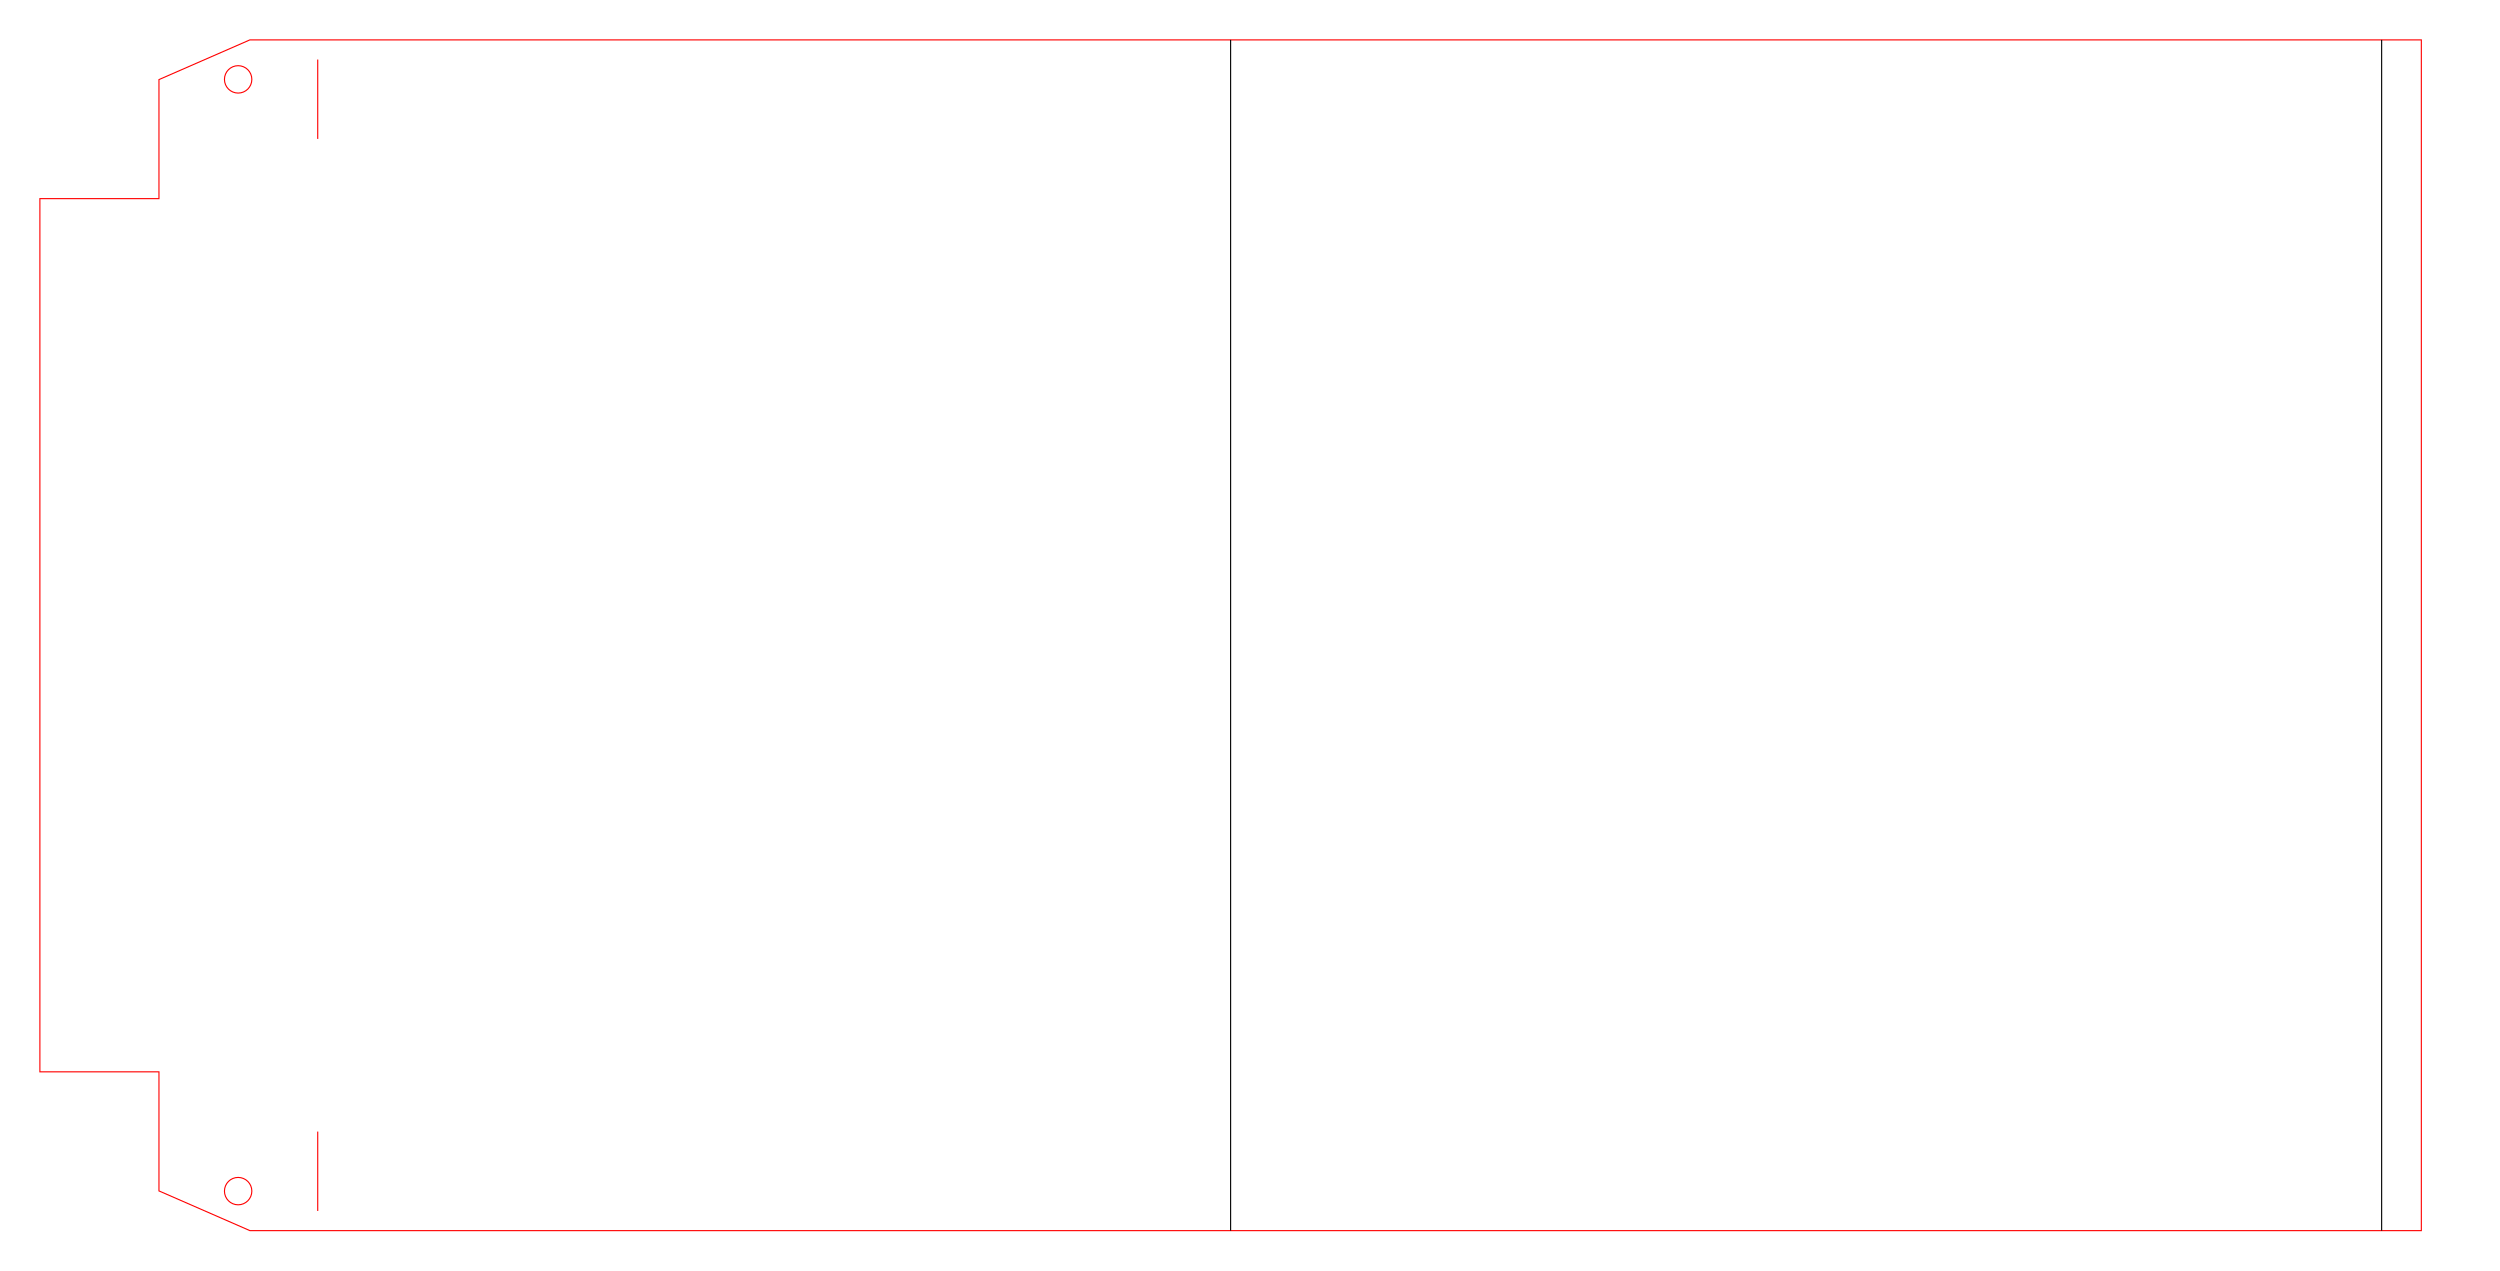
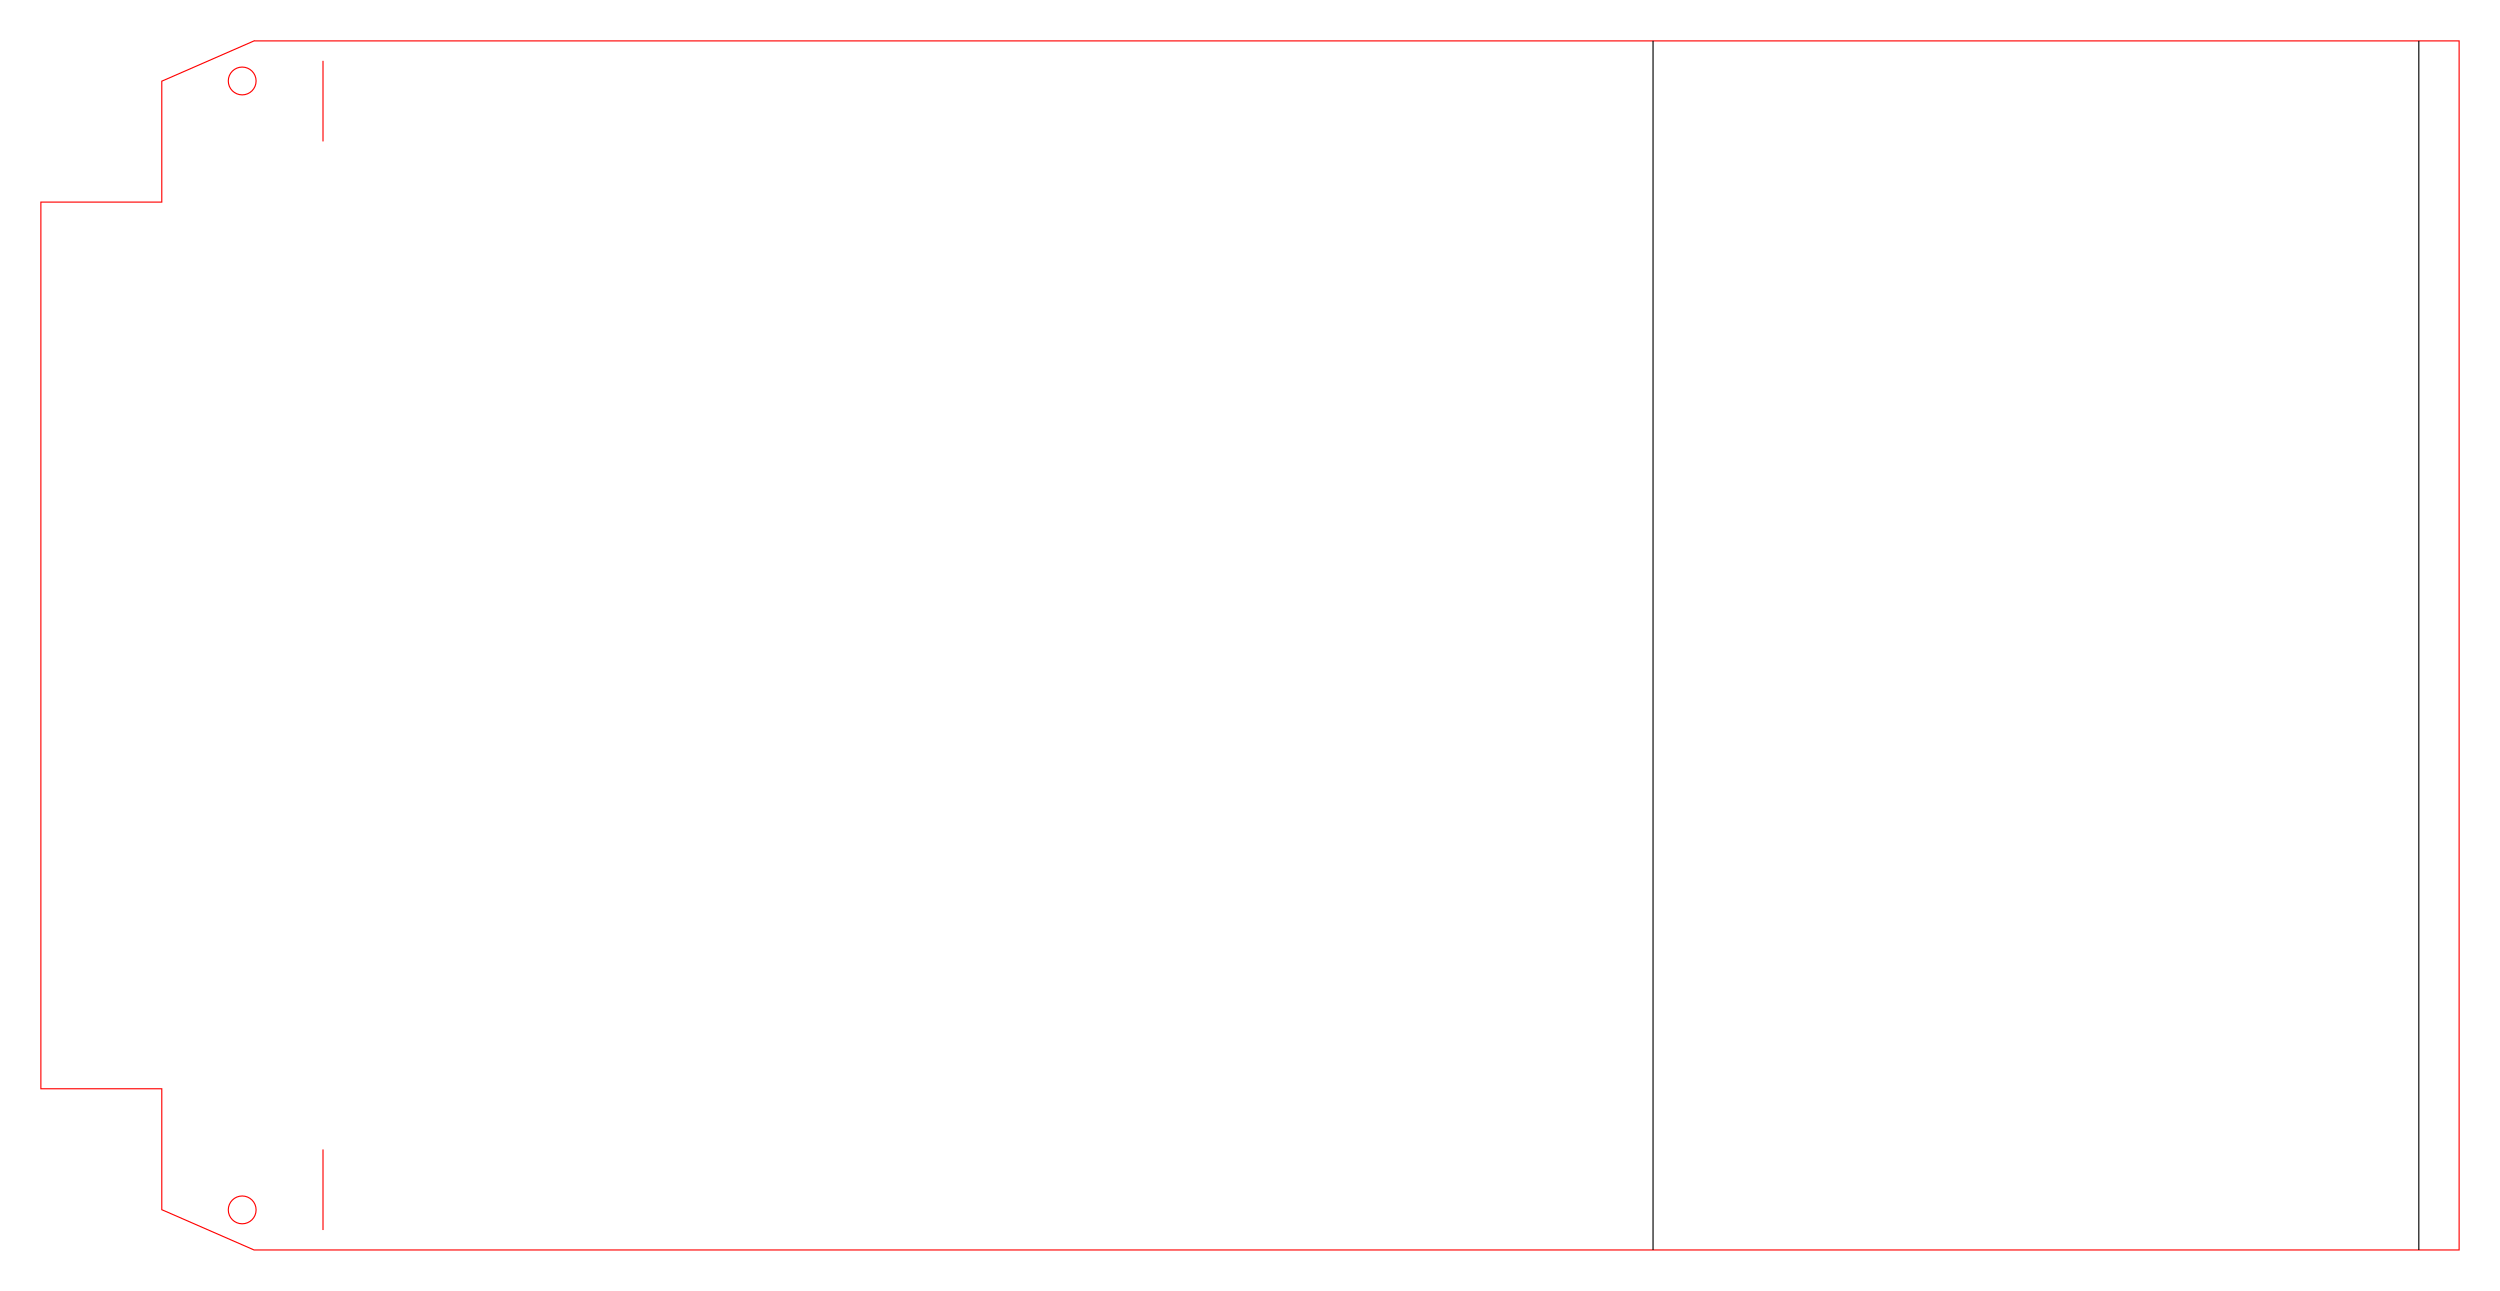
- <svg xmlns="http://www.w3.org/2000/svg" width="629.869mm" height="320.099mm" viewBox="0 0 2231.821 1134.211" id="svg2" version="1.1">
+ <svg xmlns="http://www.w3.org/2000/svg" width="620.282mm" height="320.281mm" viewBox="0 0 2197.85 1134.856" id="svg2" version="1.1">
  <defs id="defs4" />
-   <g id="layer1" transform="translate(-0.7552538,247.9373)">
-     <g id="g4169">
+   <g id="layer1" transform="translate(-0.4328128,248.2598)">
+     <g id="g4170">
      <path id="rect4206" d="m 284.397,833.124 0,-70.866" style="fill:none;stroke:#ff0000;stroke-width:0.999;stroke-miterlimit:4;stroke-dasharray:none;stroke-opacity:1" />
-       <g transform="translate(-32,0)" id="g4211" style="stroke:#ff0000;stroke-width:0.999;stroke-miterlimit:4;stroke-dasharray:none;stroke-opacity:1">
-         <g id="g4196" transform="translate(-74.96467,-12.00646)" style="stroke:#ff0000;stroke-width:0.999;stroke-miterlimit:4;stroke-dasharray:none;stroke-opacity:1">
-           <circle r="12.224" cy="827.414" cx="320.318" id="path4184" style="fill:none;stroke:#ff0000;stroke-width:0.999;stroke-miterlimit:4;stroke-dasharray:none;stroke-opacity:1" />
-           <g transform="translate(-47.97546,-61.80361)" id="g4174" style="stroke:#ff0000;stroke-width:0.999;stroke-miterlimit:4;stroke-dasharray:none;stroke-opacity:1">
-             <path style="fill:none;stroke:#ff0000;stroke-width:0.999;stroke-miterlimit:4;stroke-dasharray:none;stroke-opacity:1" d="m 378.747,-138.517 -81.143,35.434 0,106.297 -106.299,0 0,779.527 106.299,0 0,106.301 81.143,35.432 1938.543,0 0,-1062.99 -1938.543,0 z" id="rect3346" />
-             <path style="fill:none;stroke:#000000;stroke-width:0.999;stroke-miterlimit:4;stroke-dasharray:none;stroke-opacity:1" d="m 2281.857,924.474 0,-1062.992" id="rect4162" />
-           </g>
-           <path style="fill:none;stroke:#000000;stroke-width:0.999;stroke-miterlimit:4;stroke-dasharray:none;stroke-opacity:1" d="m 1206.322,862.67 0,-1062.992" id="path4165" />
-           <circle style="fill:none;stroke:#ff0000;stroke-width:0.999;stroke-miterlimit:4;stroke-dasharray:none;stroke-opacity:1" id="circle4186" cx="320.318" cy="-165.065" r="12.224" />
-         </g>
-         <path id="path4209" d="m 316.397,-123.922 0,-70.866" style="fill:none;stroke:#ff0000;stroke-width:0.999;stroke-miterlimit:4;stroke-dasharray:none;stroke-opacity:1" />
-       </g>
+       <circle r="12.224" cy="815.407" cx="213.354" id="path4184" style="fill:none;stroke:#ff0000;stroke-width:0.999;stroke-miterlimit:4;stroke-dasharray:none;stroke-opacity:1" />
+       <path id="rect3346" d="m 223.807,-212.327 -81.143,35.434 0,106.297 -106.299,0 0,779.527 106.299,0 0,106.301 81.143,35.432 1938.543,0 0,-1062.99 -1938.543,0 z" style="fill:none;stroke:#ff0000;stroke-width:0.999;stroke-miterlimit:4;stroke-dasharray:none;stroke-opacity:1" />
+       <path id="rect4162" d="m 2126.917,850.664 0,-1062.992" style="fill:none;stroke:#000000;stroke-width:0.999;stroke-miterlimit:4;stroke-dasharray:none;stroke-opacity:1" />
+       <path style="fill:none;stroke:#000000;stroke-width:0.999;stroke-miterlimit:4;stroke-dasharray:none;stroke-opacity:1" d="m 1453.688,850.664 0,-1062.992" id="path4165" />
+       <circle style="fill:none;stroke:#ff0000;stroke-width:0.999;stroke-miterlimit:4;stroke-dasharray:none;stroke-opacity:1" id="circle4186" cx="213.354" cy="-177.071" r="12.224" />
+       <path style="fill:none;stroke:#ff0000;stroke-width:0.999;stroke-miterlimit:4;stroke-dasharray:none;stroke-opacity:1" d="m 284.397,-123.922 0,-70.866" id="path4209" />
    </g>
  </g>
</svg>
